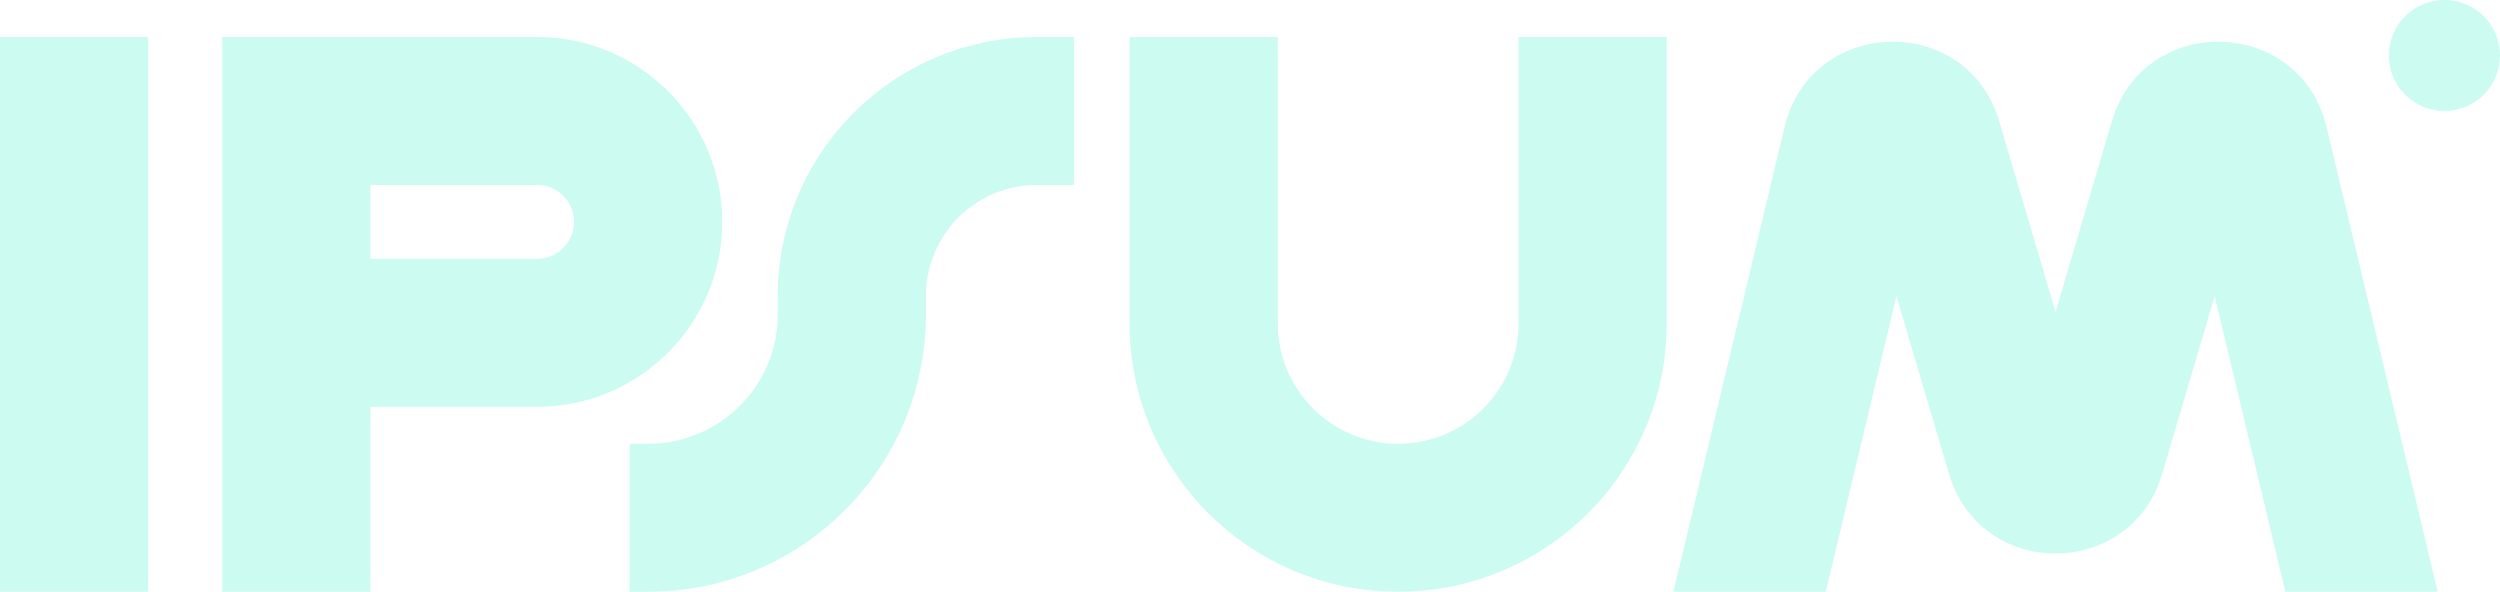
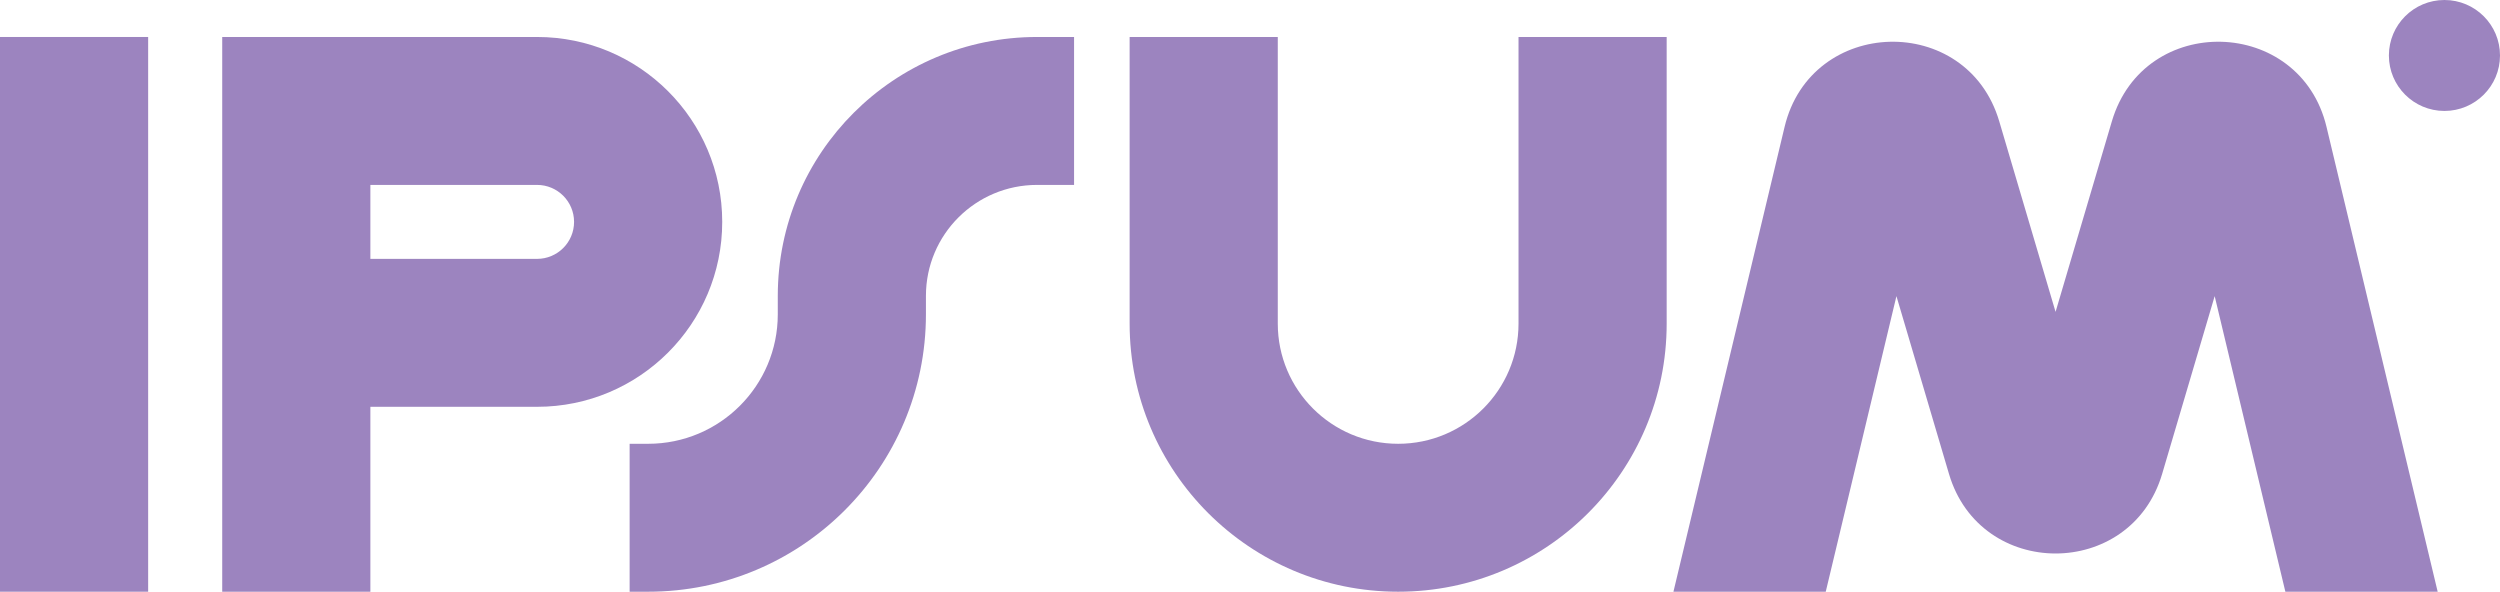
<svg xmlns="http://www.w3.org/2000/svg" width="169" height="40" viewBox="0 0 169 40" fill="none">
-   <path fill-rule="evenodd" clip-rule="evenodd" d="M10.015 2.5V40H0V2.5H10.015Z" fill="#CBFBF1" />
-   <path fill-rule="evenodd" clip-rule="evenodd" d="M15.022 2.5H36.304C43.218 2.5 48.822 8.096 48.822 15C48.822 21.904 43.218 27.5 36.304 27.5H25.037V40H15.022V2.5ZM25.037 17.5H36.304C37.687 17.5 38.807 16.381 38.807 15C38.807 13.619 37.687 12.5 36.304 12.5H25.037V17.5Z" fill="#CBFBF1" />
-   <path fill-rule="evenodd" clip-rule="evenodd" d="M86.378 2.5V21.875C86.378 26.362 90.021 30 94.515 30C99.009 30 102.652 26.362 102.652 21.875V2.5H112.667V21.875C112.667 31.885 104.54 40 94.515 40C84.49 40 76.363 31.885 76.363 21.875V2.5H86.378Z" fill="#CBFBF1" />
-   <path fill-rule="evenodd" clip-rule="evenodd" d="M52.578 20C52.578 10.335 60.424 2.5 70.104 2.5H72.607V12.5H70.104C65.955 12.5 62.593 15.858 62.593 20V21.25C62.593 31.605 54.185 40 43.815 40H42.563V30H43.815C48.654 30 52.578 26.082 52.578 21.25V20Z" fill="#CBFBF1" />
-   <path d="M169 3.75C169 5.821 167.319 7.5 165.244 7.5C163.17 7.5 161.489 5.821 161.489 3.75C161.489 1.679 163.17 0 165.244 0C167.319 0 169 1.679 169 3.75Z" fill="#CBFBF1" />
-   <path d="M123.42 40L128.199 20.018L131.752 32.039C133.87 39.209 144.041 39.209 146.16 32.039L149.712 20.018L154.491 40H164.787L157.273 8.579C155.486 1.107 144.941 0.831 142.763 8.199L138.956 21.083L135.148 8.199C132.971 0.831 122.425 1.107 120.638 8.579L113.124 40H123.42Z" fill="#CBFBF1" />
+   <path fill-rule="evenodd" clip-rule="evenodd" d="M10.015 2.5V40H0V2.5H10.015Z" fill="#9c84bf" />
+   <path fill-rule="evenodd" clip-rule="evenodd" d="M15.022 2.5H36.304C43.218 2.5 48.822 8.096 48.822 15C48.822 21.904 43.218 27.5 36.304 27.5H25.037V40H15.022V2.5ZM25.037 17.5H36.304C37.687 17.5 38.807 16.381 38.807 15C38.807 13.619 37.687 12.5 36.304 12.5H25.037V17.5Z" fill="#9c84bf" />
+   <path fill-rule="evenodd" clip-rule="evenodd" d="M86.378 2.5V21.875C86.378 26.362 90.021 30 94.515 30C99.009 30 102.652 26.362 102.652 21.875V2.5H112.667V21.875C112.667 31.885 104.54 40 94.515 40C84.49 40 76.363 31.885 76.363 21.875V2.5H86.378Z" fill="#9c84bf" />
+   <path fill-rule="evenodd" clip-rule="evenodd" d="M52.578 20C52.578 10.335 60.424 2.5 70.104 2.5H72.607V12.5H70.104C65.955 12.5 62.593 15.858 62.593 20V21.25C62.593 31.605 54.185 40 43.815 40H42.563V30H43.815C48.654 30 52.578 26.082 52.578 21.25V20Z" fill="#9c84bf" />
+   <path d="M169 3.75C169 5.821 167.319 7.5 165.244 7.5C163.17 7.5 161.489 5.821 161.489 3.75C161.489 1.679 163.17 0 165.244 0C167.319 0 169 1.679 169 3.75Z" fill="#9c84bf" />
+   <path d="M123.42 40L128.199 20.018L131.752 32.039C133.87 39.209 144.041 39.209 146.16 32.039L149.712 20.018L154.491 40H164.787L157.273 8.579C155.486 1.107 144.941 0.831 142.763 8.199L138.956 21.083L135.148 8.199C132.971 0.831 122.425 1.107 120.638 8.579L113.124 40H123.42Z" fill="#9c84bf" />
</svg>
